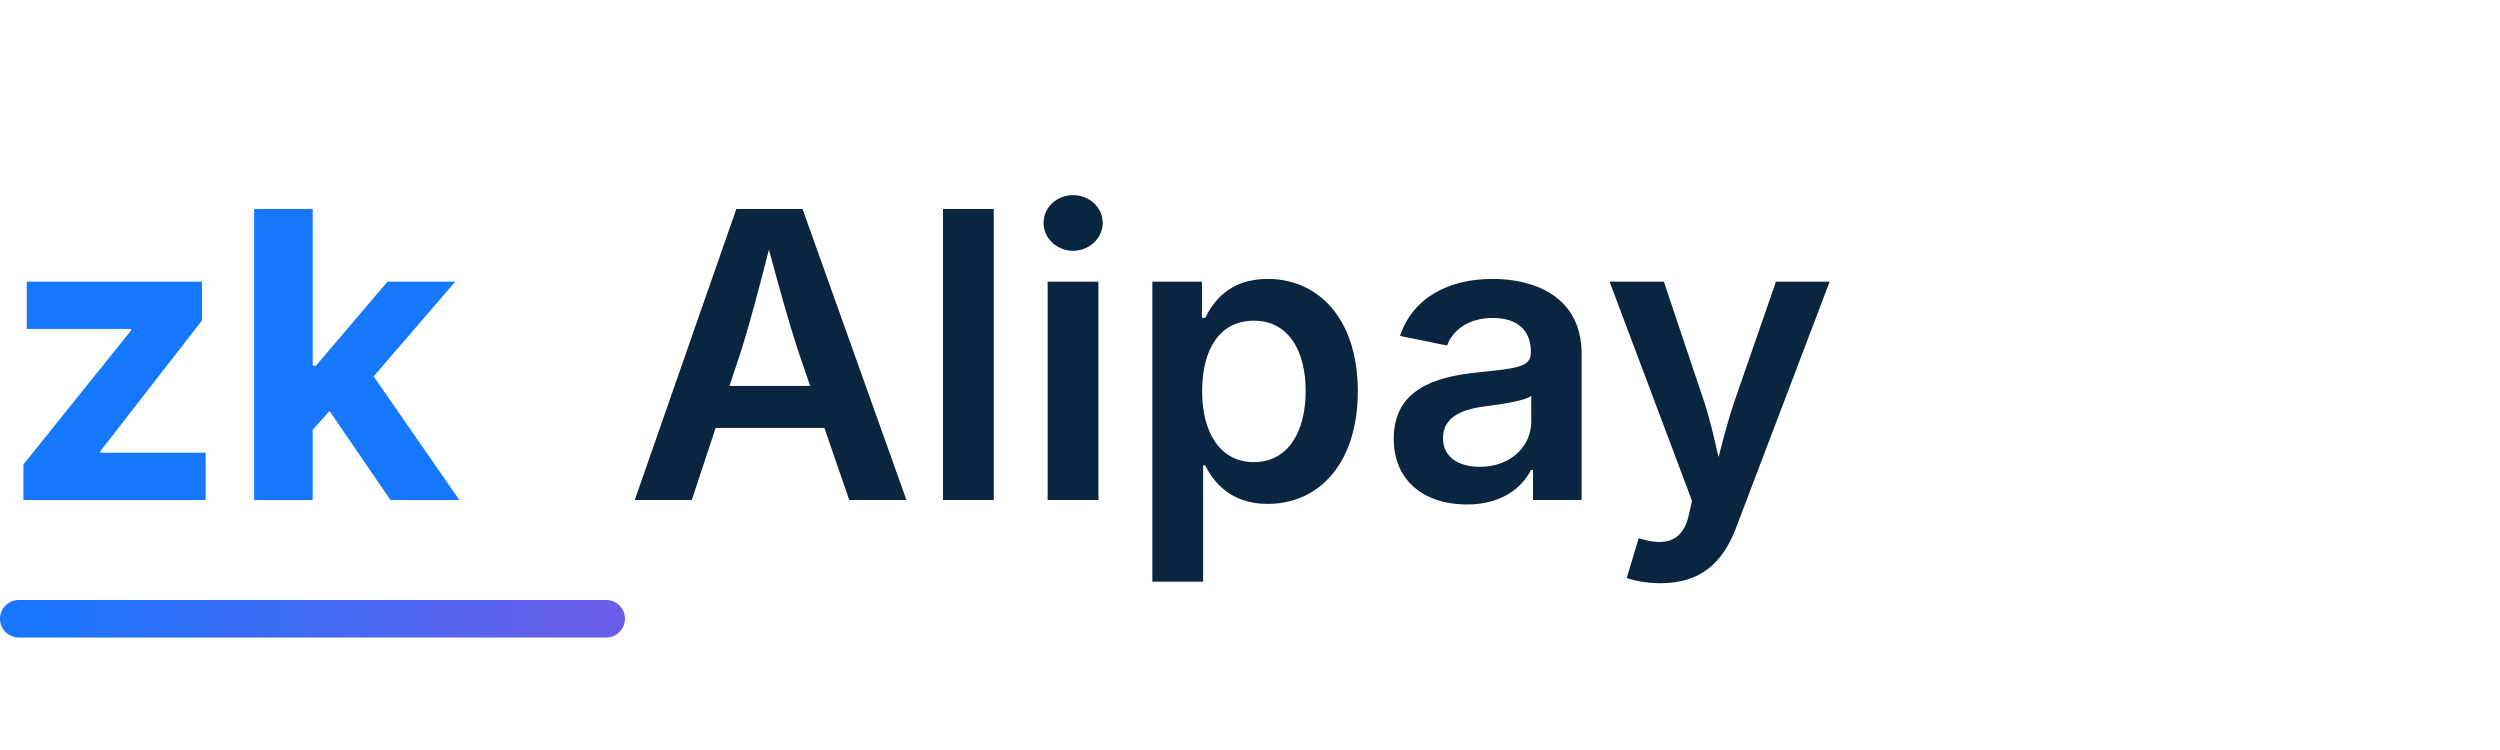
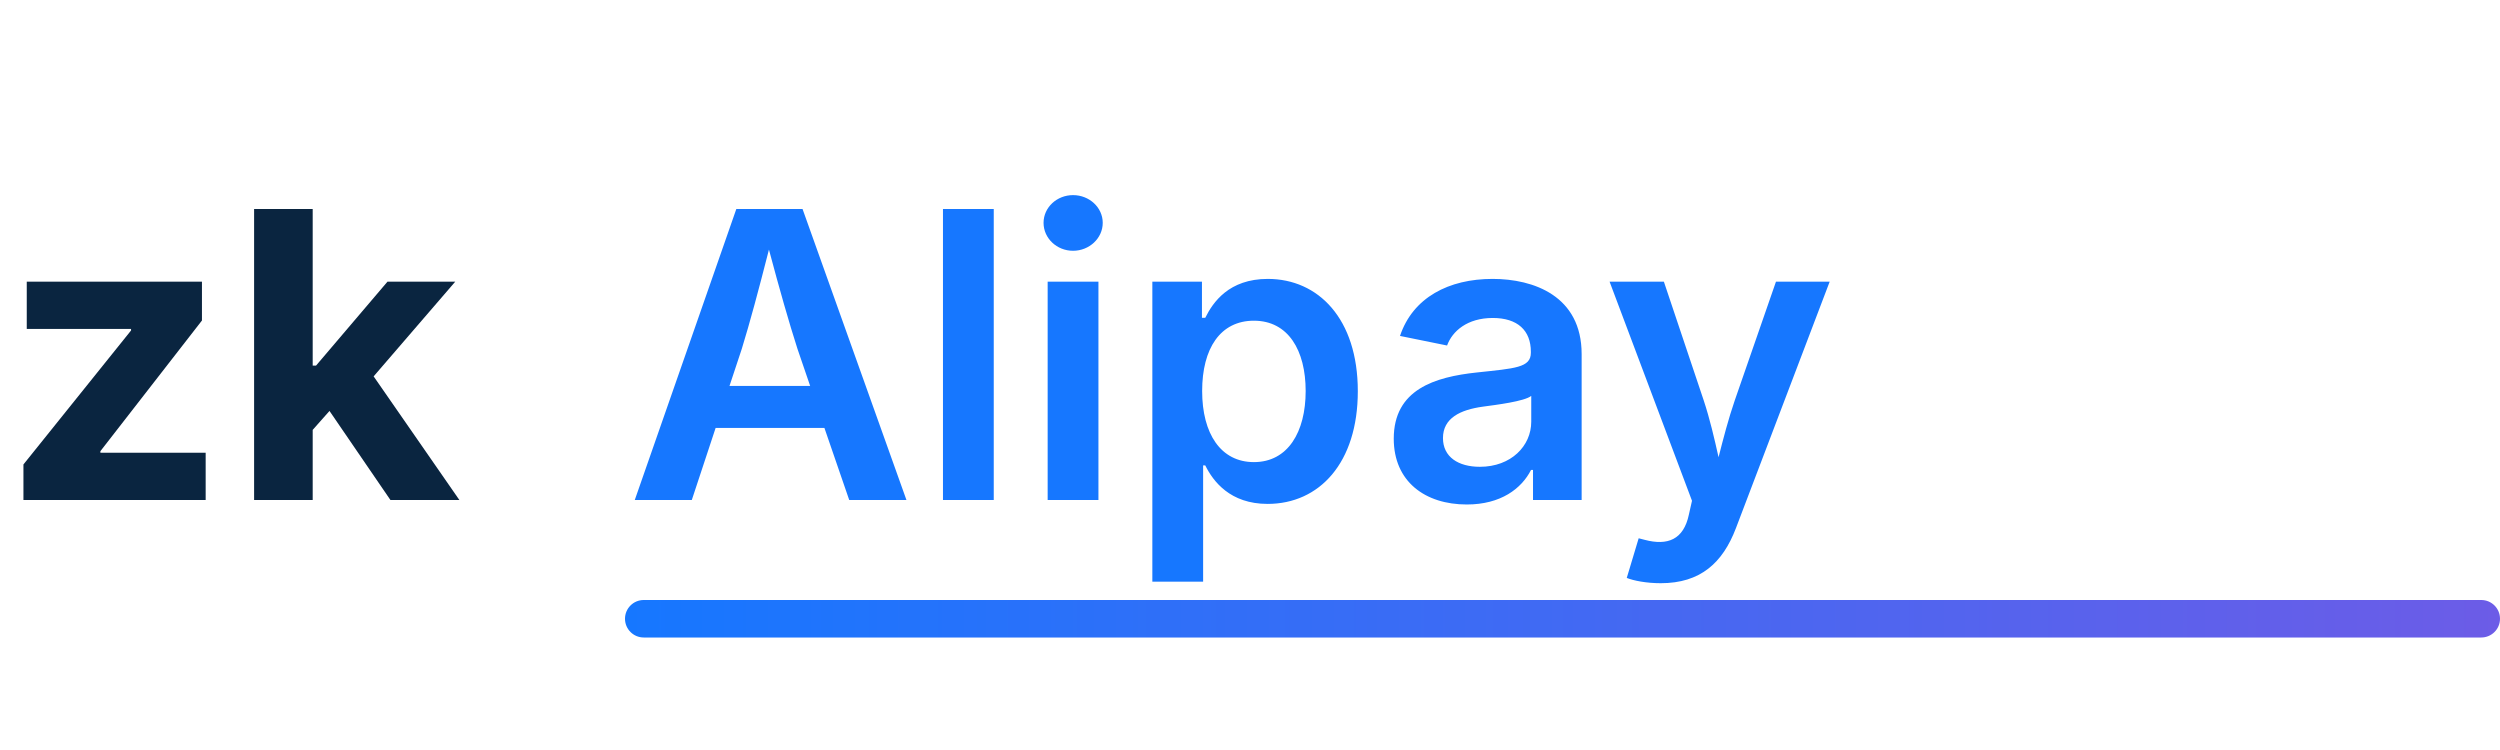
<svg xmlns="http://www.w3.org/2000/svg" width="200" height="60" viewBox="0 0 200 60" fill="none">
-   <text x="0" y="40" font-family="Inter, -apple-system, BlinkMacSystemFont, 'Segoe UI', sans-serif" font-size="32" font-weight="700" fill="#1677FF">
+   <text x="0" y="40" font-family="Inter, -apple-system, BlinkMacSystemFont, 'Segoe UI', sans-serif" font-size="32" font-weight="700" fill="#0A2540">
    zk
  </text>
-   <text x="50" y="40" font-family="Inter, -apple-system, BlinkMacSystemFont, 'Segoe UI', sans-serif" font-size="32" font-weight="600" fill="#0A2540">
+   <text x="50" y="40" font-family="Inter, -apple-system, BlinkMacSystemFont, 'Segoe UI', sans-serif" font-size="32" font-weight="600" fill="#1677FF">
    Alipay
  </text>
  <defs>
    <linearGradient id="accentGradient" x1="0%" y1="0%" x2="100%" y2="0%">
      <stop offset="0%" style="stop-color:#1677FF;stop-opacity:1" />
      <stop offset="100%" style="stop-color:#6C5CE7;stop-opacity:1" />
    </linearGradient>
  </defs>
-   <rect x="0" y="48" width="50" height="3" rx="1.5" fill="url(#accentGradient)" />
+   <rect x="50" y="48" width="150" height="3" rx="1.5" fill="url(#accentGradient)" />
</svg>
